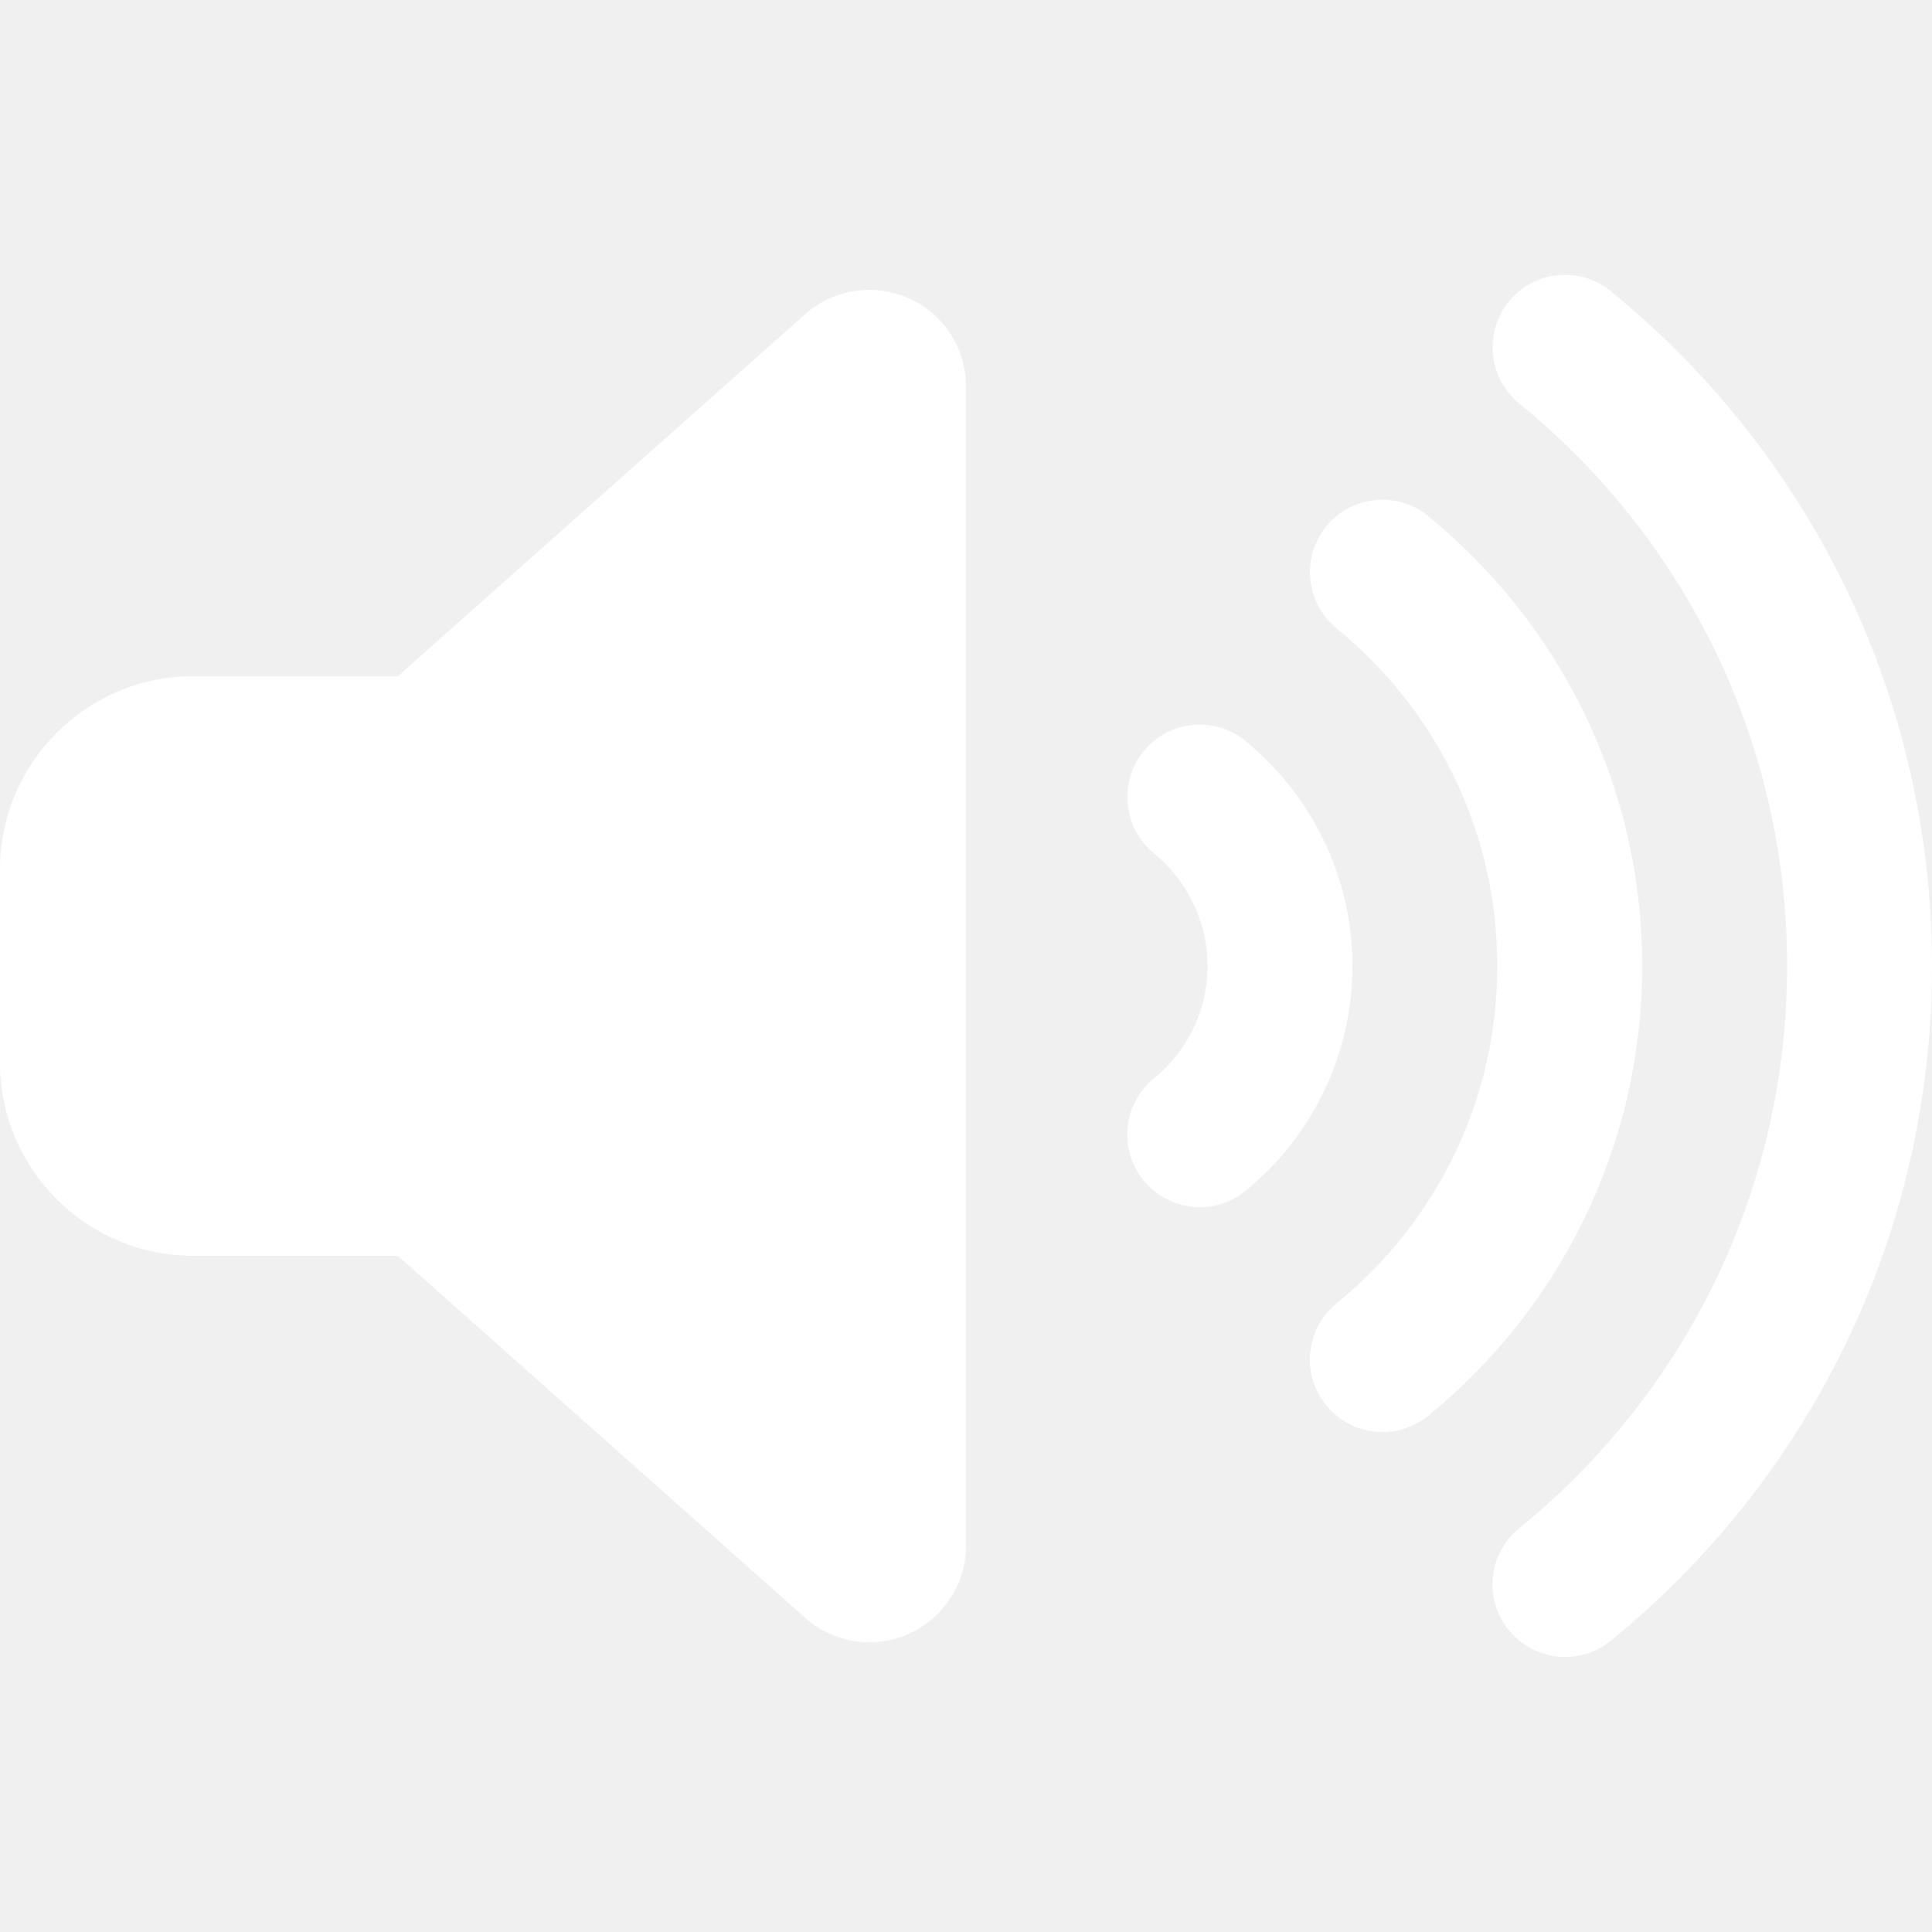
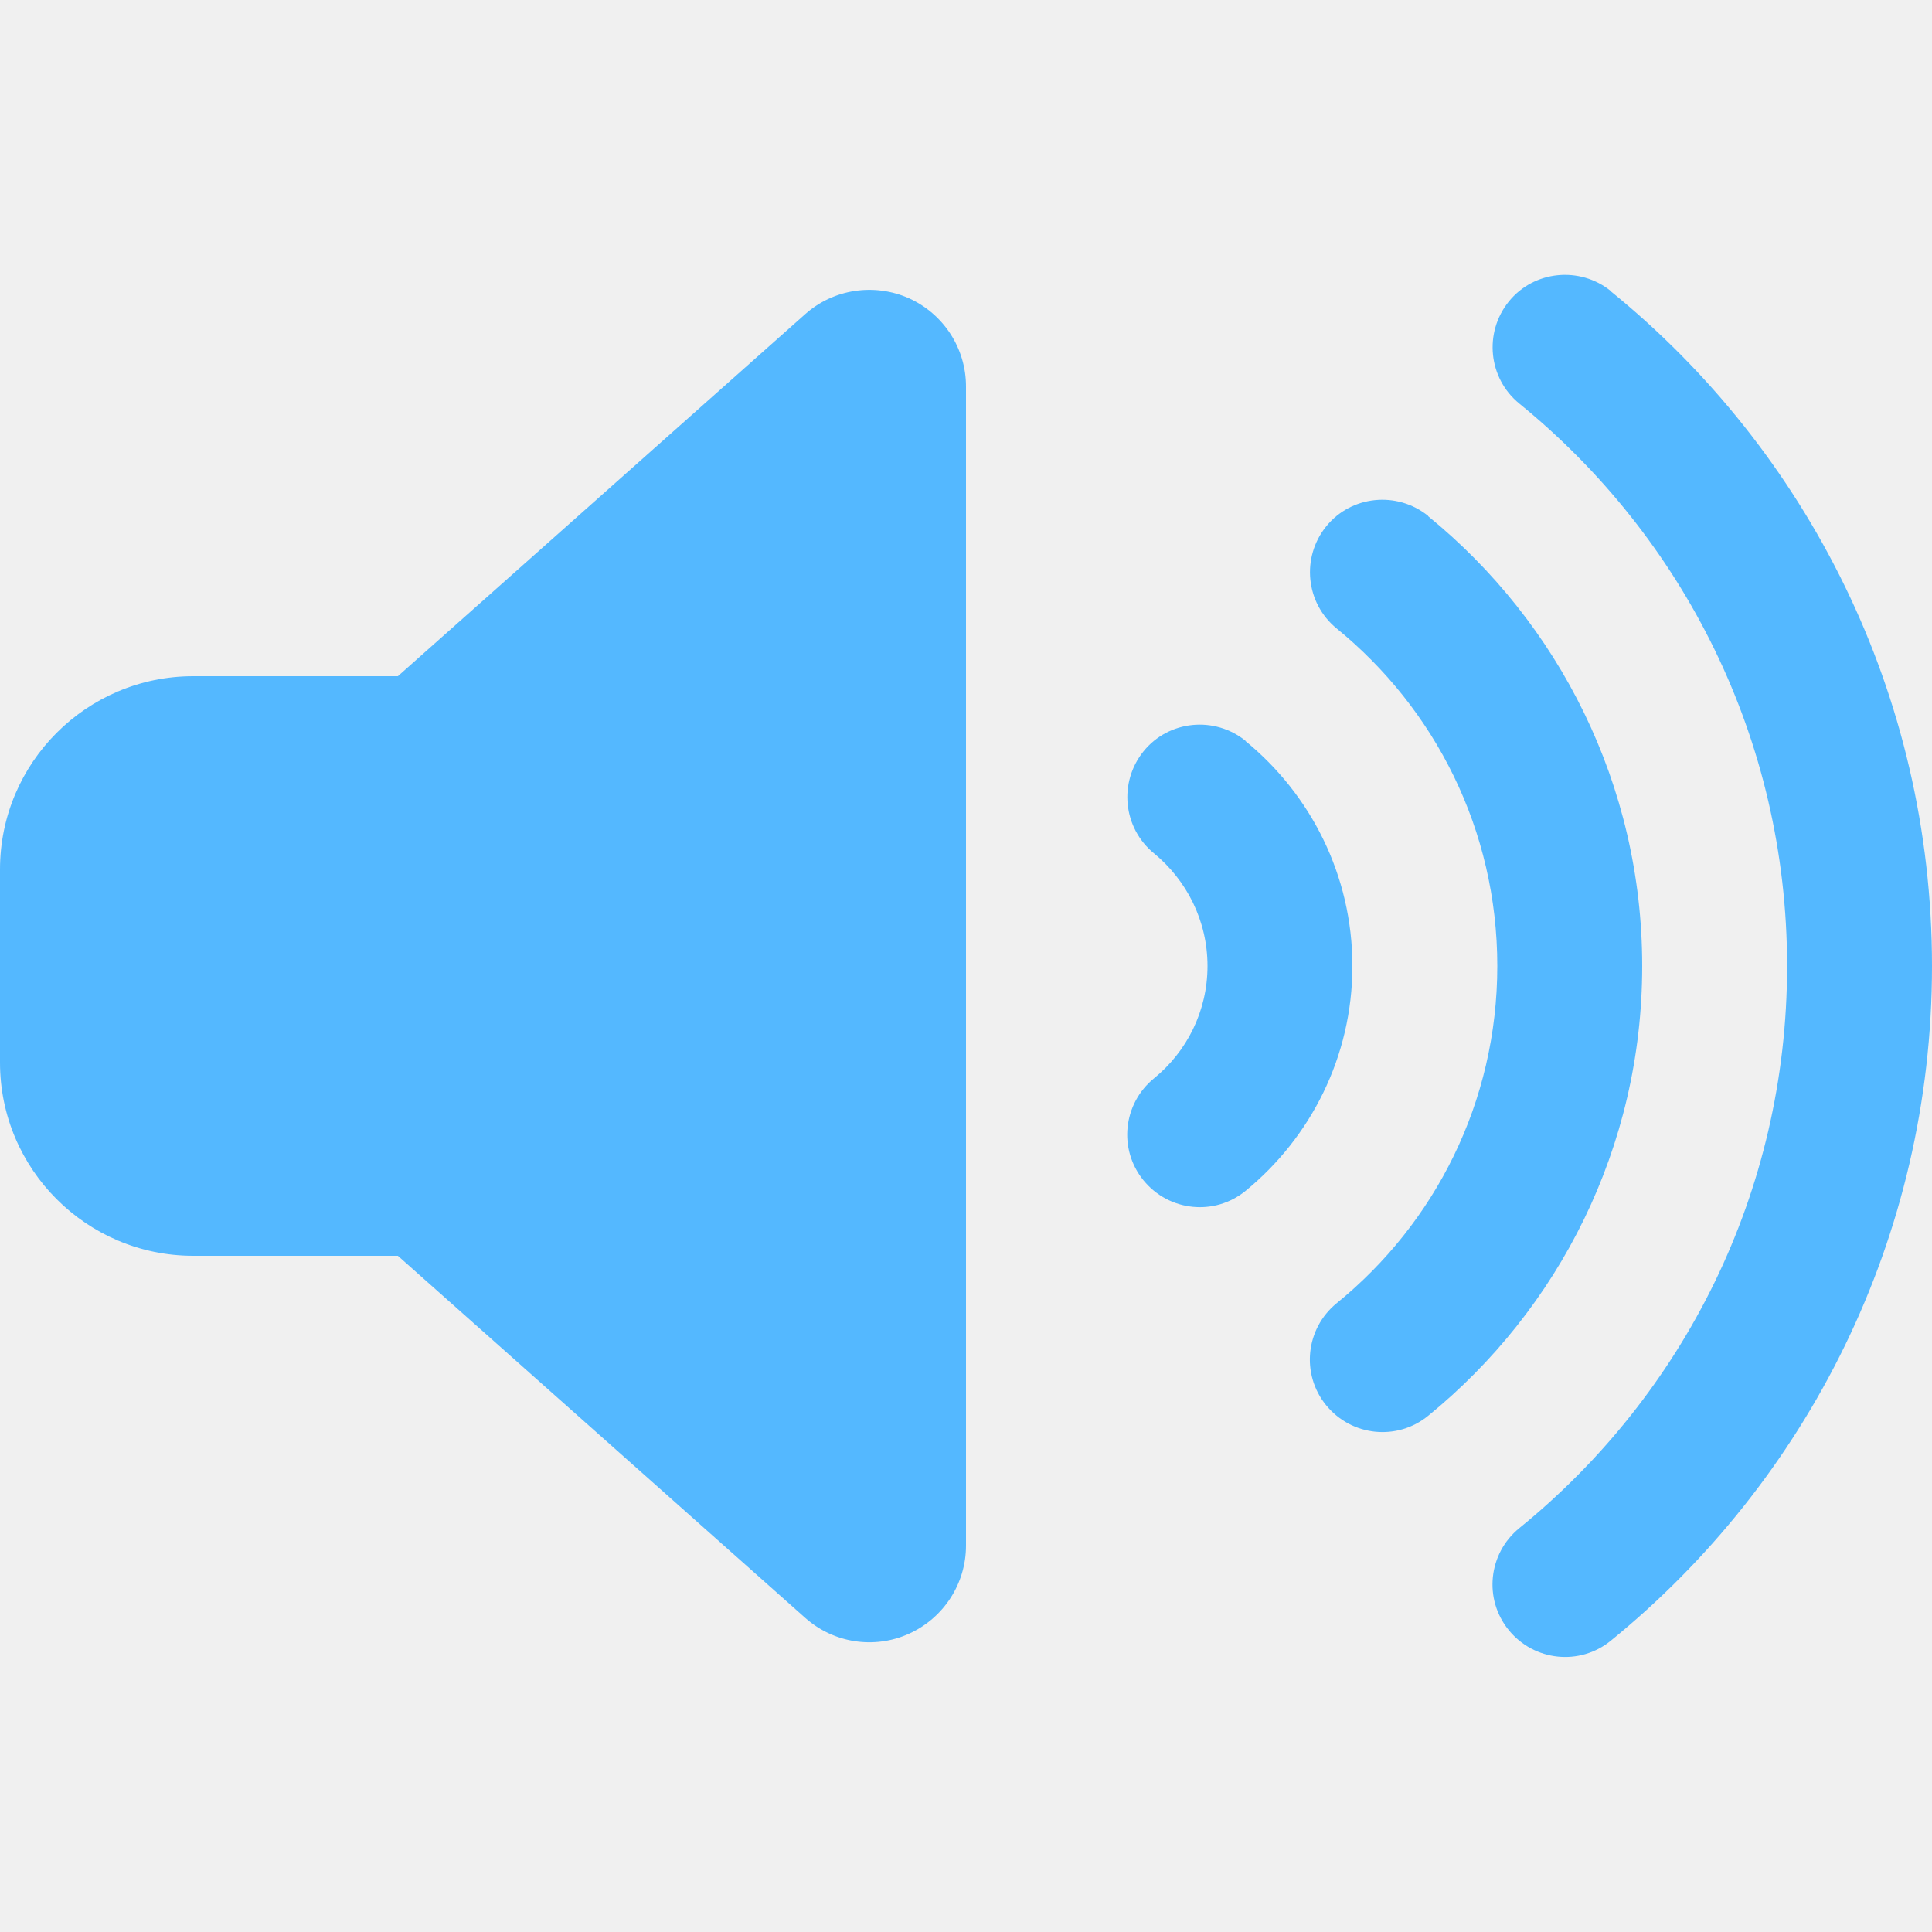
- <svg xmlns="http://www.w3.org/2000/svg" height="100" width="100" fill="#fff" viewBox="0 0 640 512">
+ <svg xmlns="http://www.w3.org/2000/svg" height="100" width="100" fill="#54b8ff" viewBox="0 0 640 512">
  <path d="M533.6 32.5C598.5 85.2 640 165.8 640 256s-41.5 170.7-106.4 223.5c-10.3 8.4-25.4 6.8-33.8-3.5s-6.8-25.4 3.5-33.8C557.5 398.2 592 331.2 592 256s-34.5-142.2-88.7-186.3c-10.3-8.4-11.8-23.5-3.5-33.8s23.5-11.8 33.8-3.5zM473.1 107c43.2 35.2 70.9 88.9 70.9 149s-27.7 113.8-70.9 149c-10.3 8.4-25.4 6.8-33.8-3.5s-6.8-25.4 3.5-33.8C475.3 341.3 496 301.1 496 256s-20.7-85.3-53.2-111.8c-10.3-8.4-11.8-23.5-3.5-33.8s23.5-11.8 33.8-3.5zm-60.5 74.5C434.1 199.1 448 225.9 448 256s-13.9 56.9-35.4 74.5c-10.3 8.4-25.4 6.8-33.8-3.5s-6.8-25.4 3.5-33.8C393.1 284.4 400 271 400 256s-6.9-28.4-17.7-37.3c-10.3-8.4-11.8-23.5-3.5-33.8s23.5-11.8 33.8-3.5zM301.1 34.8C312.6 40 320 51.4 320 64V448c0 12.6-7.4 24-18.9 29.2s-25 3.1-34.4-5.3L131.8 352H64c-35.3 0-64-28.7-64-64V224c0-35.3 28.7-64 64-64h67.8L266.7 40.1c9.4-8.4 22.9-10.4 34.4-5.3z" />
</svg>
